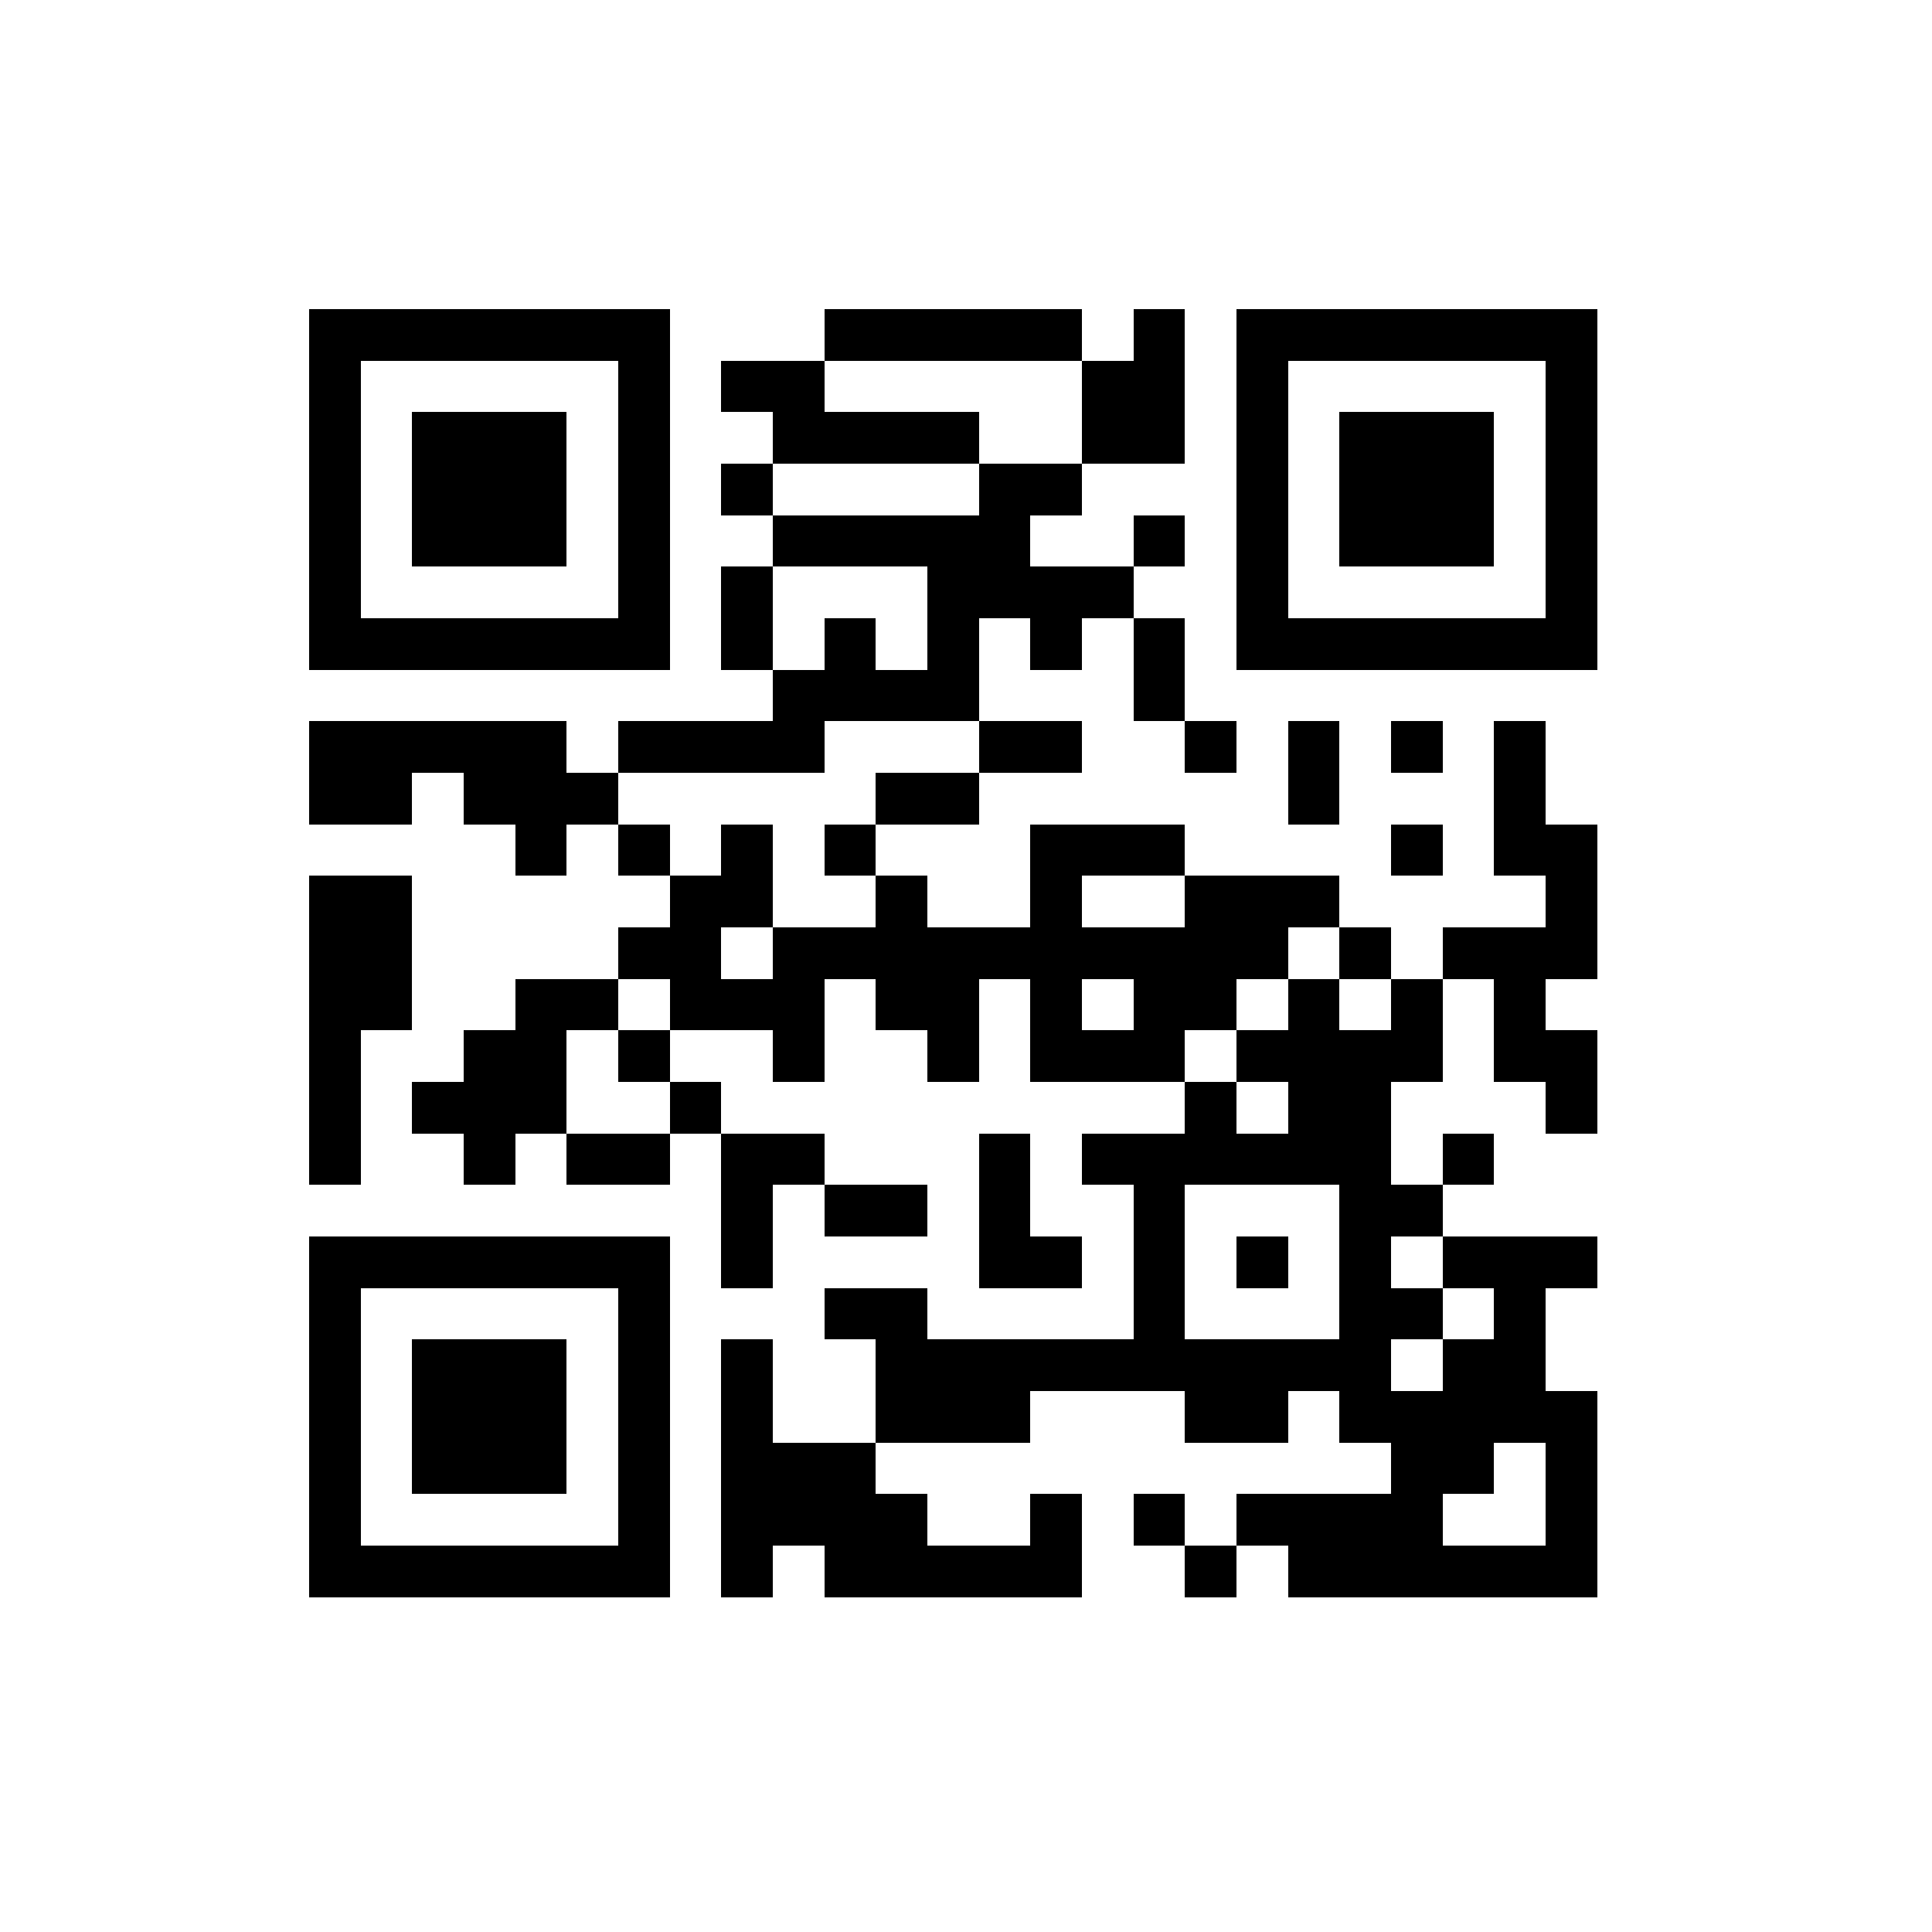
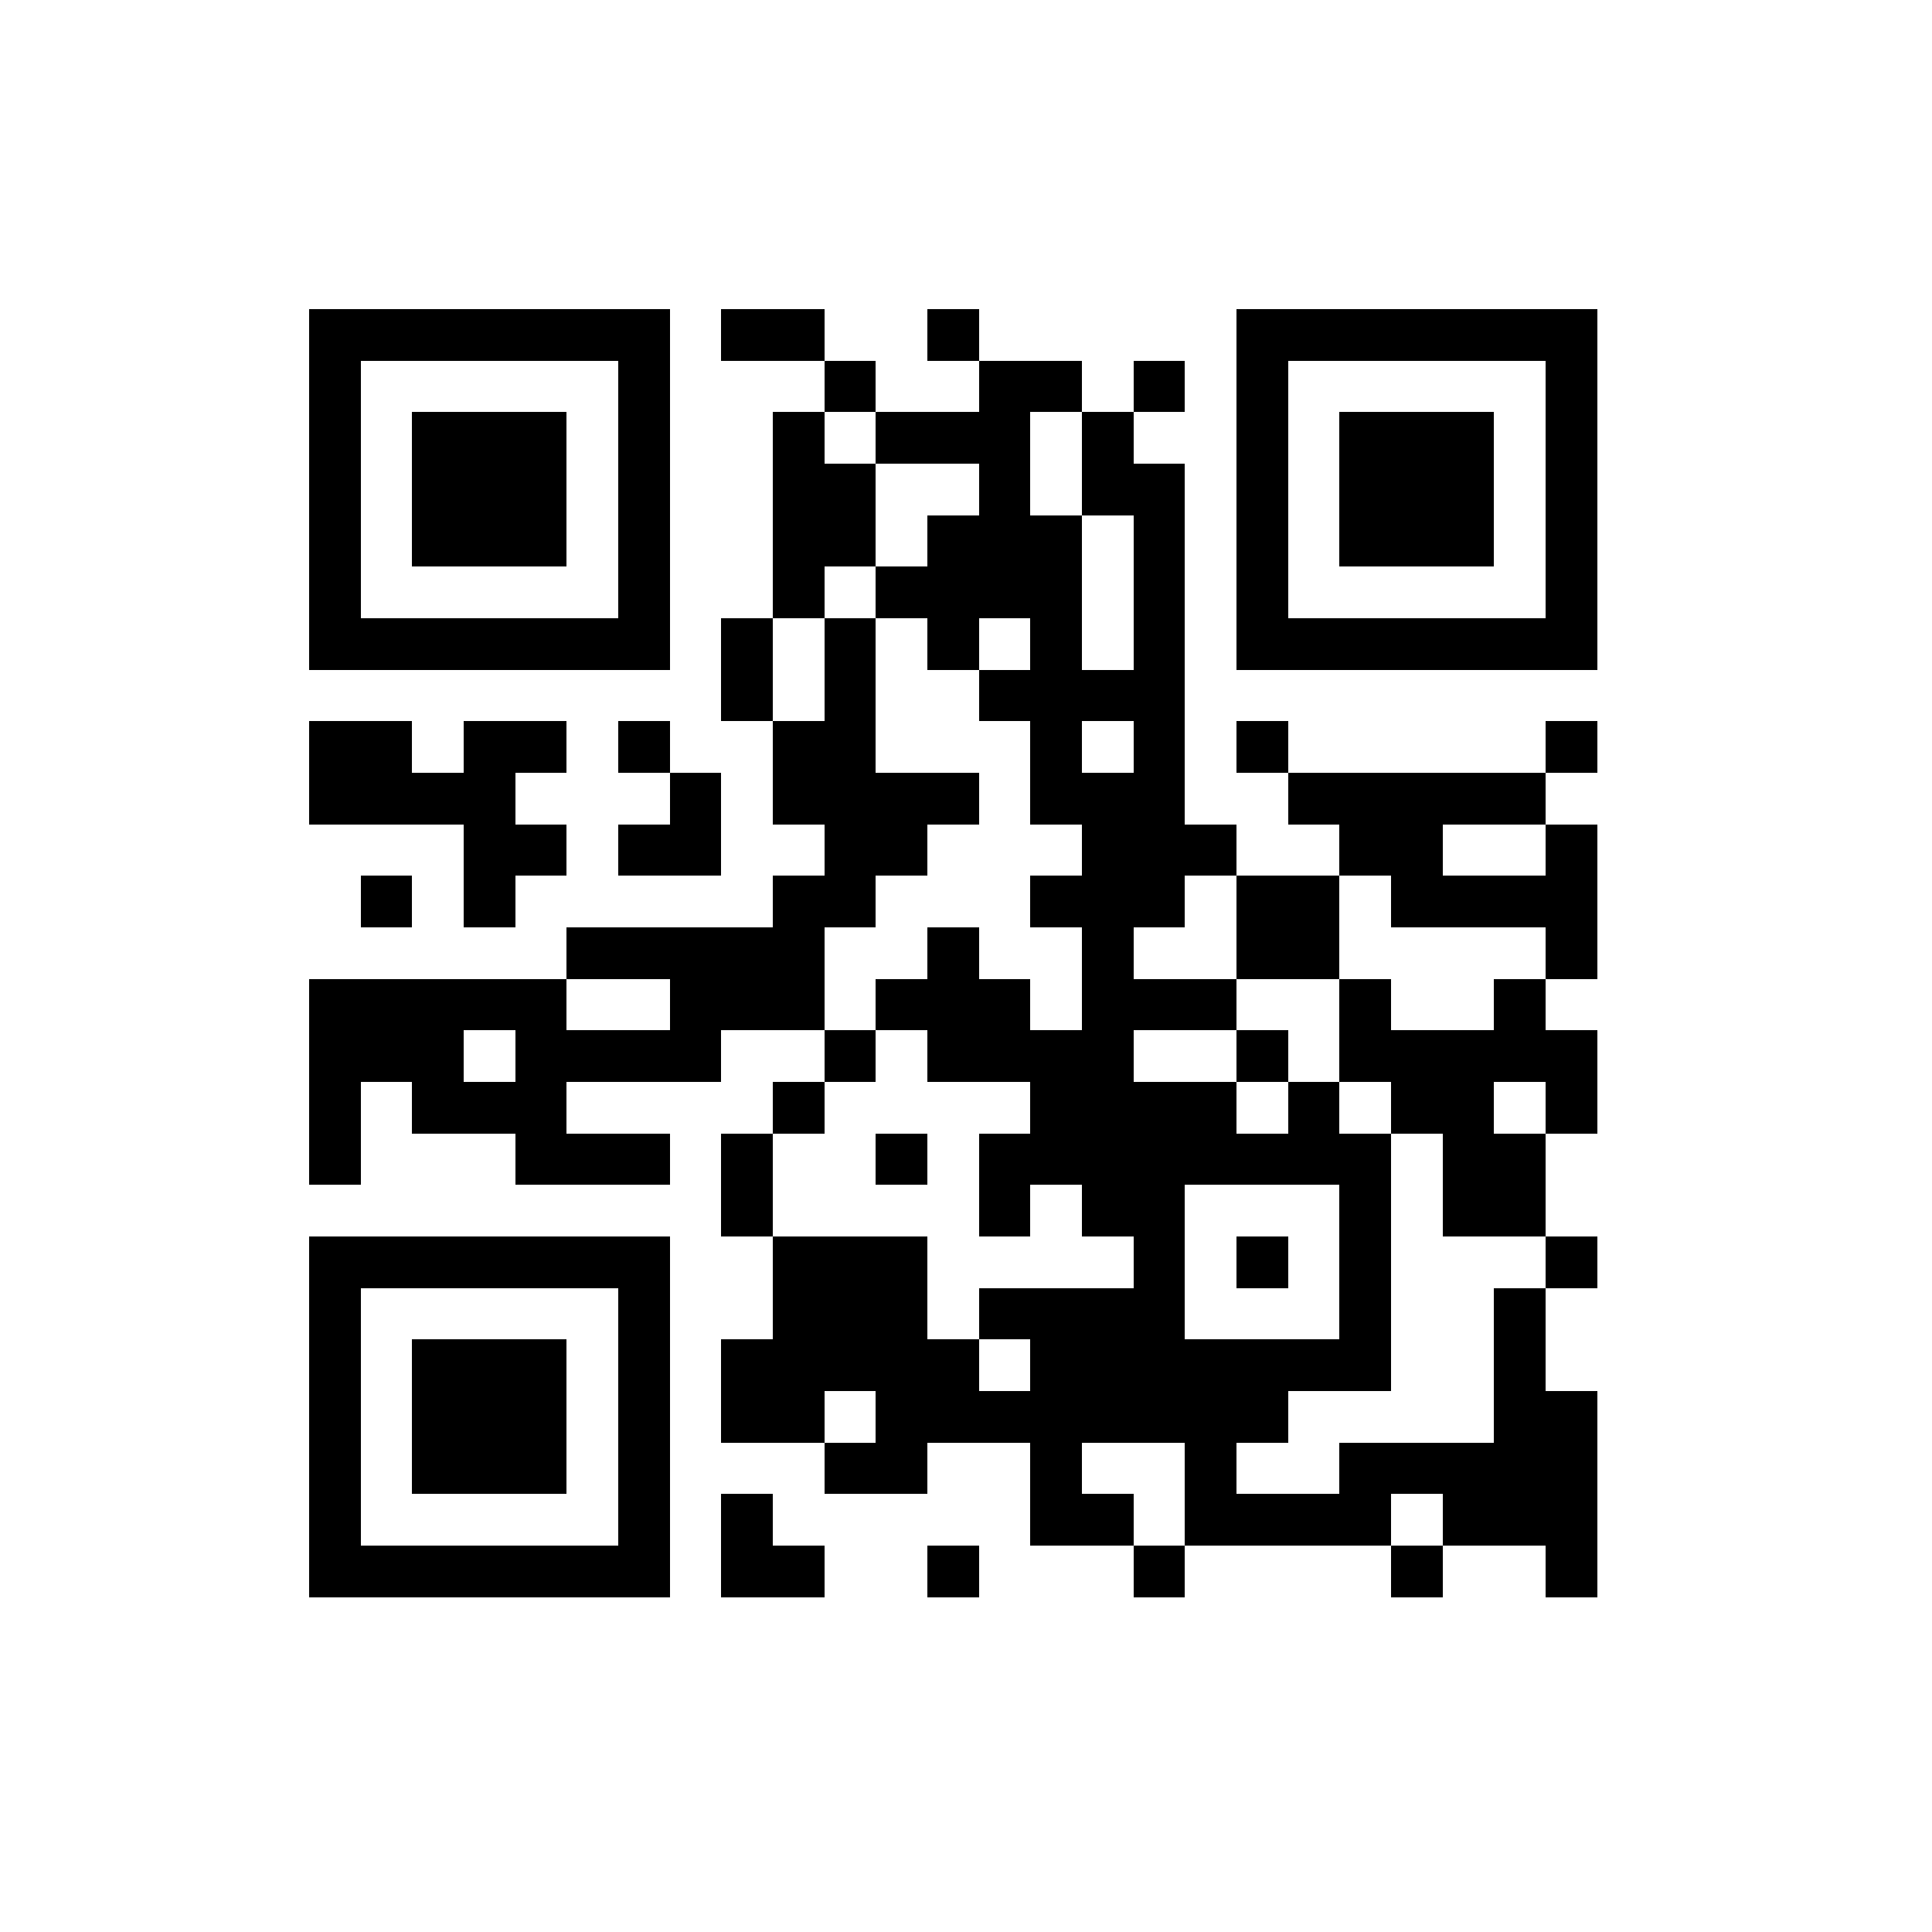
<svg xmlns="http://www.w3.org/2000/svg" version="1.1" baseProfile="tiny" width="75" height="75">
  <rect shape-rendering="optimizeSpeed" x="0" y="0" width="75" height="75" fill="white" />
  <rect shape-rendering="optimizeSpeed" x="12" y="12" width="2" height="2" fill="black" />
  <rect shape-rendering="optimizeSpeed" x="14" y="12" width="2" height="2" fill="black" />
  <rect shape-rendering="optimizeSpeed" x="16" y="12" width="2" height="2" fill="black" />
  <rect shape-rendering="optimizeSpeed" x="18" y="12" width="2" height="2" fill="black" />
  <rect shape-rendering="optimizeSpeed" x="20" y="12" width="2" height="2" fill="black" />
  <rect shape-rendering="optimizeSpeed" x="22" y="12" width="2" height="2" fill="black" />
  <rect shape-rendering="optimizeSpeed" x="24" y="12" width="2" height="2" fill="black" />
-   <rect shape-rendering="optimizeSpeed" x="32" y="12" width="2" height="2" fill="black" />
-   <rect shape-rendering="optimizeSpeed" x="34" y="12" width="2" height="2" fill="black" />
+   <rect shape-rendering="optimizeSpeed" x="28" y="12" width="2" height="2" fill="black" />
+   <rect shape-rendering="optimizeSpeed" x="30" y="12" width="2" height="2" fill="black" />
  <rect shape-rendering="optimizeSpeed" x="36" y="12" width="2" height="2" fill="black" />
-   <rect shape-rendering="optimizeSpeed" x="38" y="12" width="2" height="2" fill="black" />
-   <rect shape-rendering="optimizeSpeed" x="40" y="12" width="2" height="2" fill="black" />
-   <rect shape-rendering="optimizeSpeed" x="44" y="12" width="2" height="2" fill="black" />
  <rect shape-rendering="optimizeSpeed" x="48" y="12" width="2" height="2" fill="black" />
  <rect shape-rendering="optimizeSpeed" x="50" y="12" width="2" height="2" fill="black" />
  <rect shape-rendering="optimizeSpeed" x="52" y="12" width="2" height="2" fill="black" />
  <rect shape-rendering="optimizeSpeed" x="54" y="12" width="2" height="2" fill="black" />
  <rect shape-rendering="optimizeSpeed" x="56" y="12" width="2" height="2" fill="black" />
  <rect shape-rendering="optimizeSpeed" x="58" y="12" width="2" height="2" fill="black" />
  <rect shape-rendering="optimizeSpeed" x="60" y="12" width="2" height="2" fill="black" />
  <rect shape-rendering="optimizeSpeed" x="12" y="14" width="2" height="2" fill="black" />
  <rect shape-rendering="optimizeSpeed" x="24" y="14" width="2" height="2" fill="black" />
-   <rect shape-rendering="optimizeSpeed" x="28" y="14" width="2" height="2" fill="black" />
-   <rect shape-rendering="optimizeSpeed" x="30" y="14" width="2" height="2" fill="black" />
-   <rect shape-rendering="optimizeSpeed" x="42" y="14" width="2" height="2" fill="black" />
+   <rect shape-rendering="optimizeSpeed" x="32" y="14" width="2" height="2" fill="black" />
+   <rect shape-rendering="optimizeSpeed" x="38" y="14" width="2" height="2" fill="black" />
+   <rect shape-rendering="optimizeSpeed" x="40" y="14" width="2" height="2" fill="black" />
  <rect shape-rendering="optimizeSpeed" x="44" y="14" width="2" height="2" fill="black" />
  <rect shape-rendering="optimizeSpeed" x="48" y="14" width="2" height="2" fill="black" />
  <rect shape-rendering="optimizeSpeed" x="60" y="14" width="2" height="2" fill="black" />
  <rect shape-rendering="optimizeSpeed" x="12" y="16" width="2" height="2" fill="black" />
  <rect shape-rendering="optimizeSpeed" x="16" y="16" width="2" height="2" fill="black" />
  <rect shape-rendering="optimizeSpeed" x="18" y="16" width="2" height="2" fill="black" />
  <rect shape-rendering="optimizeSpeed" x="20" y="16" width="2" height="2" fill="black" />
  <rect shape-rendering="optimizeSpeed" x="24" y="16" width="2" height="2" fill="black" />
  <rect shape-rendering="optimizeSpeed" x="30" y="16" width="2" height="2" fill="black" />
-   <rect shape-rendering="optimizeSpeed" x="32" y="16" width="2" height="2" fill="black" />
  <rect shape-rendering="optimizeSpeed" x="34" y="16" width="2" height="2" fill="black" />
  <rect shape-rendering="optimizeSpeed" x="36" y="16" width="2" height="2" fill="black" />
+   <rect shape-rendering="optimizeSpeed" x="38" y="16" width="2" height="2" fill="black" />
  <rect shape-rendering="optimizeSpeed" x="42" y="16" width="2" height="2" fill="black" />
-   <rect shape-rendering="optimizeSpeed" x="44" y="16" width="2" height="2" fill="black" />
  <rect shape-rendering="optimizeSpeed" x="48" y="16" width="2" height="2" fill="black" />
  <rect shape-rendering="optimizeSpeed" x="52" y="16" width="2" height="2" fill="black" />
  <rect shape-rendering="optimizeSpeed" x="54" y="16" width="2" height="2" fill="black" />
  <rect shape-rendering="optimizeSpeed" x="56" y="16" width="2" height="2" fill="black" />
  <rect shape-rendering="optimizeSpeed" x="60" y="16" width="2" height="2" fill="black" />
  <rect shape-rendering="optimizeSpeed" x="12" y="18" width="2" height="2" fill="black" />
  <rect shape-rendering="optimizeSpeed" x="16" y="18" width="2" height="2" fill="black" />
  <rect shape-rendering="optimizeSpeed" x="18" y="18" width="2" height="2" fill="black" />
  <rect shape-rendering="optimizeSpeed" x="20" y="18" width="2" height="2" fill="black" />
  <rect shape-rendering="optimizeSpeed" x="24" y="18" width="2" height="2" fill="black" />
-   <rect shape-rendering="optimizeSpeed" x="28" y="18" width="2" height="2" fill="black" />
+   <rect shape-rendering="optimizeSpeed" x="30" y="18" width="2" height="2" fill="black" />
+   <rect shape-rendering="optimizeSpeed" x="32" y="18" width="2" height="2" fill="black" />
  <rect shape-rendering="optimizeSpeed" x="38" y="18" width="2" height="2" fill="black" />
-   <rect shape-rendering="optimizeSpeed" x="40" y="18" width="2" height="2" fill="black" />
+   <rect shape-rendering="optimizeSpeed" x="42" y="18" width="2" height="2" fill="black" />
+   <rect shape-rendering="optimizeSpeed" x="44" y="18" width="2" height="2" fill="black" />
  <rect shape-rendering="optimizeSpeed" x="48" y="18" width="2" height="2" fill="black" />
  <rect shape-rendering="optimizeSpeed" x="52" y="18" width="2" height="2" fill="black" />
  <rect shape-rendering="optimizeSpeed" x="54" y="18" width="2" height="2" fill="black" />
  <rect shape-rendering="optimizeSpeed" x="56" y="18" width="2" height="2" fill="black" />
  <rect shape-rendering="optimizeSpeed" x="60" y="18" width="2" height="2" fill="black" />
  <rect shape-rendering="optimizeSpeed" x="12" y="20" width="2" height="2" fill="black" />
  <rect shape-rendering="optimizeSpeed" x="16" y="20" width="2" height="2" fill="black" />
  <rect shape-rendering="optimizeSpeed" x="18" y="20" width="2" height="2" fill="black" />
  <rect shape-rendering="optimizeSpeed" x="20" y="20" width="2" height="2" fill="black" />
  <rect shape-rendering="optimizeSpeed" x="24" y="20" width="2" height="2" fill="black" />
  <rect shape-rendering="optimizeSpeed" x="30" y="20" width="2" height="2" fill="black" />
  <rect shape-rendering="optimizeSpeed" x="32" y="20" width="2" height="2" fill="black" />
-   <rect shape-rendering="optimizeSpeed" x="34" y="20" width="2" height="2" fill="black" />
  <rect shape-rendering="optimizeSpeed" x="36" y="20" width="2" height="2" fill="black" />
  <rect shape-rendering="optimizeSpeed" x="38" y="20" width="2" height="2" fill="black" />
+   <rect shape-rendering="optimizeSpeed" x="40" y="20" width="2" height="2" fill="black" />
  <rect shape-rendering="optimizeSpeed" x="44" y="20" width="2" height="2" fill="black" />
  <rect shape-rendering="optimizeSpeed" x="48" y="20" width="2" height="2" fill="black" />
  <rect shape-rendering="optimizeSpeed" x="52" y="20" width="2" height="2" fill="black" />
  <rect shape-rendering="optimizeSpeed" x="54" y="20" width="2" height="2" fill="black" />
  <rect shape-rendering="optimizeSpeed" x="56" y="20" width="2" height="2" fill="black" />
  <rect shape-rendering="optimizeSpeed" x="60" y="20" width="2" height="2" fill="black" />
  <rect shape-rendering="optimizeSpeed" x="12" y="22" width="2" height="2" fill="black" />
  <rect shape-rendering="optimizeSpeed" x="24" y="22" width="2" height="2" fill="black" />
-   <rect shape-rendering="optimizeSpeed" x="28" y="22" width="2" height="2" fill="black" />
+   <rect shape-rendering="optimizeSpeed" x="30" y="22" width="2" height="2" fill="black" />
+   <rect shape-rendering="optimizeSpeed" x="34" y="22" width="2" height="2" fill="black" />
  <rect shape-rendering="optimizeSpeed" x="36" y="22" width="2" height="2" fill="black" />
  <rect shape-rendering="optimizeSpeed" x="38" y="22" width="2" height="2" fill="black" />
  <rect shape-rendering="optimizeSpeed" x="40" y="22" width="2" height="2" fill="black" />
-   <rect shape-rendering="optimizeSpeed" x="42" y="22" width="2" height="2" fill="black" />
+   <rect shape-rendering="optimizeSpeed" x="44" y="22" width="2" height="2" fill="black" />
  <rect shape-rendering="optimizeSpeed" x="48" y="22" width="2" height="2" fill="black" />
  <rect shape-rendering="optimizeSpeed" x="60" y="22" width="2" height="2" fill="black" />
  <rect shape-rendering="optimizeSpeed" x="12" y="24" width="2" height="2" fill="black" />
  <rect shape-rendering="optimizeSpeed" x="14" y="24" width="2" height="2" fill="black" />
  <rect shape-rendering="optimizeSpeed" x="16" y="24" width="2" height="2" fill="black" />
  <rect shape-rendering="optimizeSpeed" x="18" y="24" width="2" height="2" fill="black" />
  <rect shape-rendering="optimizeSpeed" x="20" y="24" width="2" height="2" fill="black" />
  <rect shape-rendering="optimizeSpeed" x="22" y="24" width="2" height="2" fill="black" />
  <rect shape-rendering="optimizeSpeed" x="24" y="24" width="2" height="2" fill="black" />
  <rect shape-rendering="optimizeSpeed" x="28" y="24" width="2" height="2" fill="black" />
  <rect shape-rendering="optimizeSpeed" x="32" y="24" width="2" height="2" fill="black" />
  <rect shape-rendering="optimizeSpeed" x="36" y="24" width="2" height="2" fill="black" />
  <rect shape-rendering="optimizeSpeed" x="40" y="24" width="2" height="2" fill="black" />
  <rect shape-rendering="optimizeSpeed" x="44" y="24" width="2" height="2" fill="black" />
  <rect shape-rendering="optimizeSpeed" x="48" y="24" width="2" height="2" fill="black" />
  <rect shape-rendering="optimizeSpeed" x="50" y="24" width="2" height="2" fill="black" />
  <rect shape-rendering="optimizeSpeed" x="52" y="24" width="2" height="2" fill="black" />
  <rect shape-rendering="optimizeSpeed" x="54" y="24" width="2" height="2" fill="black" />
  <rect shape-rendering="optimizeSpeed" x="56" y="24" width="2" height="2" fill="black" />
  <rect shape-rendering="optimizeSpeed" x="58" y="24" width="2" height="2" fill="black" />
  <rect shape-rendering="optimizeSpeed" x="60" y="24" width="2" height="2" fill="black" />
-   <rect shape-rendering="optimizeSpeed" x="30" y="26" width="2" height="2" fill="black" />
+   <rect shape-rendering="optimizeSpeed" x="28" y="26" width="2" height="2" fill="black" />
  <rect shape-rendering="optimizeSpeed" x="32" y="26" width="2" height="2" fill="black" />
-   <rect shape-rendering="optimizeSpeed" x="34" y="26" width="2" height="2" fill="black" />
-   <rect shape-rendering="optimizeSpeed" x="36" y="26" width="2" height="2" fill="black" />
+   <rect shape-rendering="optimizeSpeed" x="38" y="26" width="2" height="2" fill="black" />
+   <rect shape-rendering="optimizeSpeed" x="40" y="26" width="2" height="2" fill="black" />
+   <rect shape-rendering="optimizeSpeed" x="42" y="26" width="2" height="2" fill="black" />
  <rect shape-rendering="optimizeSpeed" x="44" y="26" width="2" height="2" fill="black" />
  <rect shape-rendering="optimizeSpeed" x="12" y="28" width="2" height="2" fill="black" />
  <rect shape-rendering="optimizeSpeed" x="14" y="28" width="2" height="2" fill="black" />
-   <rect shape-rendering="optimizeSpeed" x="16" y="28" width="2" height="2" fill="black" />
  <rect shape-rendering="optimizeSpeed" x="18" y="28" width="2" height="2" fill="black" />
  <rect shape-rendering="optimizeSpeed" x="20" y="28" width="2" height="2" fill="black" />
  <rect shape-rendering="optimizeSpeed" x="24" y="28" width="2" height="2" fill="black" />
-   <rect shape-rendering="optimizeSpeed" x="26" y="28" width="2" height="2" fill="black" />
-   <rect shape-rendering="optimizeSpeed" x="28" y="28" width="2" height="2" fill="black" />
  <rect shape-rendering="optimizeSpeed" x="30" y="28" width="2" height="2" fill="black" />
-   <rect shape-rendering="optimizeSpeed" x="38" y="28" width="2" height="2" fill="black" />
+   <rect shape-rendering="optimizeSpeed" x="32" y="28" width="2" height="2" fill="black" />
  <rect shape-rendering="optimizeSpeed" x="40" y="28" width="2" height="2" fill="black" />
-   <rect shape-rendering="optimizeSpeed" x="46" y="28" width="2" height="2" fill="black" />
-   <rect shape-rendering="optimizeSpeed" x="50" y="28" width="2" height="2" fill="black" />
-   <rect shape-rendering="optimizeSpeed" x="54" y="28" width="2" height="2" fill="black" />
-   <rect shape-rendering="optimizeSpeed" x="58" y="28" width="2" height="2" fill="black" />
+   <rect shape-rendering="optimizeSpeed" x="44" y="28" width="2" height="2" fill="black" />
+   <rect shape-rendering="optimizeSpeed" x="48" y="28" width="2" height="2" fill="black" />
+   <rect shape-rendering="optimizeSpeed" x="60" y="28" width="2" height="2" fill="black" />
  <rect shape-rendering="optimizeSpeed" x="12" y="30" width="2" height="2" fill="black" />
  <rect shape-rendering="optimizeSpeed" x="14" y="30" width="2" height="2" fill="black" />
+   <rect shape-rendering="optimizeSpeed" x="16" y="30" width="2" height="2" fill="black" />
  <rect shape-rendering="optimizeSpeed" x="18" y="30" width="2" height="2" fill="black" />
-   <rect shape-rendering="optimizeSpeed" x="20" y="30" width="2" height="2" fill="black" />
-   <rect shape-rendering="optimizeSpeed" x="22" y="30" width="2" height="2" fill="black" />
+   <rect shape-rendering="optimizeSpeed" x="26" y="30" width="2" height="2" fill="black" />
+   <rect shape-rendering="optimizeSpeed" x="30" y="30" width="2" height="2" fill="black" />
+   <rect shape-rendering="optimizeSpeed" x="32" y="30" width="2" height="2" fill="black" />
  <rect shape-rendering="optimizeSpeed" x="34" y="30" width="2" height="2" fill="black" />
  <rect shape-rendering="optimizeSpeed" x="36" y="30" width="2" height="2" fill="black" />
+   <rect shape-rendering="optimizeSpeed" x="40" y="30" width="2" height="2" fill="black" />
+   <rect shape-rendering="optimizeSpeed" x="42" y="30" width="2" height="2" fill="black" />
+   <rect shape-rendering="optimizeSpeed" x="44" y="30" width="2" height="2" fill="black" />
  <rect shape-rendering="optimizeSpeed" x="50" y="30" width="2" height="2" fill="black" />
+   <rect shape-rendering="optimizeSpeed" x="52" y="30" width="2" height="2" fill="black" />
+   <rect shape-rendering="optimizeSpeed" x="54" y="30" width="2" height="2" fill="black" />
+   <rect shape-rendering="optimizeSpeed" x="56" y="30" width="2" height="2" fill="black" />
  <rect shape-rendering="optimizeSpeed" x="58" y="30" width="2" height="2" fill="black" />
+   <rect shape-rendering="optimizeSpeed" x="18" y="32" width="2" height="2" fill="black" />
  <rect shape-rendering="optimizeSpeed" x="20" y="32" width="2" height="2" fill="black" />
  <rect shape-rendering="optimizeSpeed" x="24" y="32" width="2" height="2" fill="black" />
-   <rect shape-rendering="optimizeSpeed" x="28" y="32" width="2" height="2" fill="black" />
+   <rect shape-rendering="optimizeSpeed" x="26" y="32" width="2" height="2" fill="black" />
  <rect shape-rendering="optimizeSpeed" x="32" y="32" width="2" height="2" fill="black" />
-   <rect shape-rendering="optimizeSpeed" x="40" y="32" width="2" height="2" fill="black" />
+   <rect shape-rendering="optimizeSpeed" x="34" y="32" width="2" height="2" fill="black" />
  <rect shape-rendering="optimizeSpeed" x="42" y="32" width="2" height="2" fill="black" />
  <rect shape-rendering="optimizeSpeed" x="44" y="32" width="2" height="2" fill="black" />
+   <rect shape-rendering="optimizeSpeed" x="46" y="32" width="2" height="2" fill="black" />
+   <rect shape-rendering="optimizeSpeed" x="52" y="32" width="2" height="2" fill="black" />
  <rect shape-rendering="optimizeSpeed" x="54" y="32" width="2" height="2" fill="black" />
-   <rect shape-rendering="optimizeSpeed" x="58" y="32" width="2" height="2" fill="black" />
  <rect shape-rendering="optimizeSpeed" x="60" y="32" width="2" height="2" fill="black" />
-   <rect shape-rendering="optimizeSpeed" x="12" y="34" width="2" height="2" fill="black" />
  <rect shape-rendering="optimizeSpeed" x="14" y="34" width="2" height="2" fill="black" />
-   <rect shape-rendering="optimizeSpeed" x="26" y="34" width="2" height="2" fill="black" />
-   <rect shape-rendering="optimizeSpeed" x="28" y="34" width="2" height="2" fill="black" />
-   <rect shape-rendering="optimizeSpeed" x="34" y="34" width="2" height="2" fill="black" />
+   <rect shape-rendering="optimizeSpeed" x="18" y="34" width="2" height="2" fill="black" />
+   <rect shape-rendering="optimizeSpeed" x="30" y="34" width="2" height="2" fill="black" />
+   <rect shape-rendering="optimizeSpeed" x="32" y="34" width="2" height="2" fill="black" />
  <rect shape-rendering="optimizeSpeed" x="40" y="34" width="2" height="2" fill="black" />
-   <rect shape-rendering="optimizeSpeed" x="46" y="34" width="2" height="2" fill="black" />
+   <rect shape-rendering="optimizeSpeed" x="42" y="34" width="2" height="2" fill="black" />
+   <rect shape-rendering="optimizeSpeed" x="44" y="34" width="2" height="2" fill="black" />
  <rect shape-rendering="optimizeSpeed" x="48" y="34" width="2" height="2" fill="black" />
  <rect shape-rendering="optimizeSpeed" x="50" y="34" width="2" height="2" fill="black" />
+   <rect shape-rendering="optimizeSpeed" x="54" y="34" width="2" height="2" fill="black" />
+   <rect shape-rendering="optimizeSpeed" x="56" y="34" width="2" height="2" fill="black" />
+   <rect shape-rendering="optimizeSpeed" x="58" y="34" width="2" height="2" fill="black" />
  <rect shape-rendering="optimizeSpeed" x="60" y="34" width="2" height="2" fill="black" />
-   <rect shape-rendering="optimizeSpeed" x="12" y="36" width="2" height="2" fill="black" />
-   <rect shape-rendering="optimizeSpeed" x="14" y="36" width="2" height="2" fill="black" />
+   <rect shape-rendering="optimizeSpeed" x="22" y="36" width="2" height="2" fill="black" />
  <rect shape-rendering="optimizeSpeed" x="24" y="36" width="2" height="2" fill="black" />
  <rect shape-rendering="optimizeSpeed" x="26" y="36" width="2" height="2" fill="black" />
+   <rect shape-rendering="optimizeSpeed" x="28" y="36" width="2" height="2" fill="black" />
  <rect shape-rendering="optimizeSpeed" x="30" y="36" width="2" height="2" fill="black" />
-   <rect shape-rendering="optimizeSpeed" x="32" y="36" width="2" height="2" fill="black" />
-   <rect shape-rendering="optimizeSpeed" x="34" y="36" width="2" height="2" fill="black" />
  <rect shape-rendering="optimizeSpeed" x="36" y="36" width="2" height="2" fill="black" />
-   <rect shape-rendering="optimizeSpeed" x="38" y="36" width="2" height="2" fill="black" />
-   <rect shape-rendering="optimizeSpeed" x="40" y="36" width="2" height="2" fill="black" />
  <rect shape-rendering="optimizeSpeed" x="42" y="36" width="2" height="2" fill="black" />
-   <rect shape-rendering="optimizeSpeed" x="44" y="36" width="2" height="2" fill="black" />
-   <rect shape-rendering="optimizeSpeed" x="46" y="36" width="2" height="2" fill="black" />
  <rect shape-rendering="optimizeSpeed" x="48" y="36" width="2" height="2" fill="black" />
-   <rect shape-rendering="optimizeSpeed" x="52" y="36" width="2" height="2" fill="black" />
-   <rect shape-rendering="optimizeSpeed" x="56" y="36" width="2" height="2" fill="black" />
-   <rect shape-rendering="optimizeSpeed" x="58" y="36" width="2" height="2" fill="black" />
+   <rect shape-rendering="optimizeSpeed" x="50" y="36" width="2" height="2" fill="black" />
  <rect shape-rendering="optimizeSpeed" x="60" y="36" width="2" height="2" fill="black" />
  <rect shape-rendering="optimizeSpeed" x="12" y="38" width="2" height="2" fill="black" />
  <rect shape-rendering="optimizeSpeed" x="14" y="38" width="2" height="2" fill="black" />
+   <rect shape-rendering="optimizeSpeed" x="16" y="38" width="2" height="2" fill="black" />
+   <rect shape-rendering="optimizeSpeed" x="18" y="38" width="2" height="2" fill="black" />
  <rect shape-rendering="optimizeSpeed" x="20" y="38" width="2" height="2" fill="black" />
-   <rect shape-rendering="optimizeSpeed" x="22" y="38" width="2" height="2" fill="black" />
  <rect shape-rendering="optimizeSpeed" x="26" y="38" width="2" height="2" fill="black" />
  <rect shape-rendering="optimizeSpeed" x="28" y="38" width="2" height="2" fill="black" />
  <rect shape-rendering="optimizeSpeed" x="30" y="38" width="2" height="2" fill="black" />
  <rect shape-rendering="optimizeSpeed" x="34" y="38" width="2" height="2" fill="black" />
  <rect shape-rendering="optimizeSpeed" x="36" y="38" width="2" height="2" fill="black" />
-   <rect shape-rendering="optimizeSpeed" x="40" y="38" width="2" height="2" fill="black" />
+   <rect shape-rendering="optimizeSpeed" x="38" y="38" width="2" height="2" fill="black" />
+   <rect shape-rendering="optimizeSpeed" x="42" y="38" width="2" height="2" fill="black" />
  <rect shape-rendering="optimizeSpeed" x="44" y="38" width="2" height="2" fill="black" />
  <rect shape-rendering="optimizeSpeed" x="46" y="38" width="2" height="2" fill="black" />
-   <rect shape-rendering="optimizeSpeed" x="50" y="38" width="2" height="2" fill="black" />
-   <rect shape-rendering="optimizeSpeed" x="54" y="38" width="2" height="2" fill="black" />
+   <rect shape-rendering="optimizeSpeed" x="52" y="38" width="2" height="2" fill="black" />
  <rect shape-rendering="optimizeSpeed" x="58" y="38" width="2" height="2" fill="black" />
  <rect shape-rendering="optimizeSpeed" x="12" y="40" width="2" height="2" fill="black" />
-   <rect shape-rendering="optimizeSpeed" x="18" y="40" width="2" height="2" fill="black" />
+   <rect shape-rendering="optimizeSpeed" x="14" y="40" width="2" height="2" fill="black" />
+   <rect shape-rendering="optimizeSpeed" x="16" y="40" width="2" height="2" fill="black" />
  <rect shape-rendering="optimizeSpeed" x="20" y="40" width="2" height="2" fill="black" />
+   <rect shape-rendering="optimizeSpeed" x="22" y="40" width="2" height="2" fill="black" />
  <rect shape-rendering="optimizeSpeed" x="24" y="40" width="2" height="2" fill="black" />
-   <rect shape-rendering="optimizeSpeed" x="30" y="40" width="2" height="2" fill="black" />
+   <rect shape-rendering="optimizeSpeed" x="26" y="40" width="2" height="2" fill="black" />
+   <rect shape-rendering="optimizeSpeed" x="32" y="40" width="2" height="2" fill="black" />
  <rect shape-rendering="optimizeSpeed" x="36" y="40" width="2" height="2" fill="black" />
+   <rect shape-rendering="optimizeSpeed" x="38" y="40" width="2" height="2" fill="black" />
  <rect shape-rendering="optimizeSpeed" x="40" y="40" width="2" height="2" fill="black" />
  <rect shape-rendering="optimizeSpeed" x="42" y="40" width="2" height="2" fill="black" />
-   <rect shape-rendering="optimizeSpeed" x="44" y="40" width="2" height="2" fill="black" />
  <rect shape-rendering="optimizeSpeed" x="48" y="40" width="2" height="2" fill="black" />
-   <rect shape-rendering="optimizeSpeed" x="50" y="40" width="2" height="2" fill="black" />
  <rect shape-rendering="optimizeSpeed" x="52" y="40" width="2" height="2" fill="black" />
  <rect shape-rendering="optimizeSpeed" x="54" y="40" width="2" height="2" fill="black" />
+   <rect shape-rendering="optimizeSpeed" x="56" y="40" width="2" height="2" fill="black" />
  <rect shape-rendering="optimizeSpeed" x="58" y="40" width="2" height="2" fill="black" />
  <rect shape-rendering="optimizeSpeed" x="60" y="40" width="2" height="2" fill="black" />
  <rect shape-rendering="optimizeSpeed" x="12" y="42" width="2" height="2" fill="black" />
  <rect shape-rendering="optimizeSpeed" x="16" y="42" width="2" height="2" fill="black" />
  <rect shape-rendering="optimizeSpeed" x="18" y="42" width="2" height="2" fill="black" />
  <rect shape-rendering="optimizeSpeed" x="20" y="42" width="2" height="2" fill="black" />
-   <rect shape-rendering="optimizeSpeed" x="26" y="42" width="2" height="2" fill="black" />
+   <rect shape-rendering="optimizeSpeed" x="30" y="42" width="2" height="2" fill="black" />
+   <rect shape-rendering="optimizeSpeed" x="40" y="42" width="2" height="2" fill="black" />
+   <rect shape-rendering="optimizeSpeed" x="42" y="42" width="2" height="2" fill="black" />
+   <rect shape-rendering="optimizeSpeed" x="44" y="42" width="2" height="2" fill="black" />
  <rect shape-rendering="optimizeSpeed" x="46" y="42" width="2" height="2" fill="black" />
  <rect shape-rendering="optimizeSpeed" x="50" y="42" width="2" height="2" fill="black" />
-   <rect shape-rendering="optimizeSpeed" x="52" y="42" width="2" height="2" fill="black" />
+   <rect shape-rendering="optimizeSpeed" x="54" y="42" width="2" height="2" fill="black" />
+   <rect shape-rendering="optimizeSpeed" x="56" y="42" width="2" height="2" fill="black" />
  <rect shape-rendering="optimizeSpeed" x="60" y="42" width="2" height="2" fill="black" />
  <rect shape-rendering="optimizeSpeed" x="12" y="44" width="2" height="2" fill="black" />
-   <rect shape-rendering="optimizeSpeed" x="18" y="44" width="2" height="2" fill="black" />
+   <rect shape-rendering="optimizeSpeed" x="20" y="44" width="2" height="2" fill="black" />
  <rect shape-rendering="optimizeSpeed" x="22" y="44" width="2" height="2" fill="black" />
  <rect shape-rendering="optimizeSpeed" x="24" y="44" width="2" height="2" fill="black" />
  <rect shape-rendering="optimizeSpeed" x="28" y="44" width="2" height="2" fill="black" />
-   <rect shape-rendering="optimizeSpeed" x="30" y="44" width="2" height="2" fill="black" />
+   <rect shape-rendering="optimizeSpeed" x="34" y="44" width="2" height="2" fill="black" />
  <rect shape-rendering="optimizeSpeed" x="38" y="44" width="2" height="2" fill="black" />
+   <rect shape-rendering="optimizeSpeed" x="40" y="44" width="2" height="2" fill="black" />
  <rect shape-rendering="optimizeSpeed" x="42" y="44" width="2" height="2" fill="black" />
  <rect shape-rendering="optimizeSpeed" x="44" y="44" width="2" height="2" fill="black" />
  <rect shape-rendering="optimizeSpeed" x="46" y="44" width="2" height="2" fill="black" />
  <rect shape-rendering="optimizeSpeed" x="48" y="44" width="2" height="2" fill="black" />
  <rect shape-rendering="optimizeSpeed" x="50" y="44" width="2" height="2" fill="black" />
  <rect shape-rendering="optimizeSpeed" x="52" y="44" width="2" height="2" fill="black" />
  <rect shape-rendering="optimizeSpeed" x="56" y="44" width="2" height="2" fill="black" />
+   <rect shape-rendering="optimizeSpeed" x="58" y="44" width="2" height="2" fill="black" />
  <rect shape-rendering="optimizeSpeed" x="28" y="46" width="2" height="2" fill="black" />
-   <rect shape-rendering="optimizeSpeed" x="32" y="46" width="2" height="2" fill="black" />
-   <rect shape-rendering="optimizeSpeed" x="34" y="46" width="2" height="2" fill="black" />
  <rect shape-rendering="optimizeSpeed" x="38" y="46" width="2" height="2" fill="black" />
+   <rect shape-rendering="optimizeSpeed" x="42" y="46" width="2" height="2" fill="black" />
  <rect shape-rendering="optimizeSpeed" x="44" y="46" width="2" height="2" fill="black" />
  <rect shape-rendering="optimizeSpeed" x="52" y="46" width="2" height="2" fill="black" />
-   <rect shape-rendering="optimizeSpeed" x="54" y="46" width="2" height="2" fill="black" />
+   <rect shape-rendering="optimizeSpeed" x="56" y="46" width="2" height="2" fill="black" />
+   <rect shape-rendering="optimizeSpeed" x="58" y="46" width="2" height="2" fill="black" />
  <rect shape-rendering="optimizeSpeed" x="12" y="48" width="2" height="2" fill="black" />
  <rect shape-rendering="optimizeSpeed" x="14" y="48" width="2" height="2" fill="black" />
  <rect shape-rendering="optimizeSpeed" x="16" y="48" width="2" height="2" fill="black" />
  <rect shape-rendering="optimizeSpeed" x="18" y="48" width="2" height="2" fill="black" />
  <rect shape-rendering="optimizeSpeed" x="20" y="48" width="2" height="2" fill="black" />
  <rect shape-rendering="optimizeSpeed" x="22" y="48" width="2" height="2" fill="black" />
  <rect shape-rendering="optimizeSpeed" x="24" y="48" width="2" height="2" fill="black" />
-   <rect shape-rendering="optimizeSpeed" x="28" y="48" width="2" height="2" fill="black" />
-   <rect shape-rendering="optimizeSpeed" x="38" y="48" width="2" height="2" fill="black" />
-   <rect shape-rendering="optimizeSpeed" x="40" y="48" width="2" height="2" fill="black" />
+   <rect shape-rendering="optimizeSpeed" x="30" y="48" width="2" height="2" fill="black" />
+   <rect shape-rendering="optimizeSpeed" x="32" y="48" width="2" height="2" fill="black" />
+   <rect shape-rendering="optimizeSpeed" x="34" y="48" width="2" height="2" fill="black" />
  <rect shape-rendering="optimizeSpeed" x="44" y="48" width="2" height="2" fill="black" />
  <rect shape-rendering="optimizeSpeed" x="48" y="48" width="2" height="2" fill="black" />
  <rect shape-rendering="optimizeSpeed" x="52" y="48" width="2" height="2" fill="black" />
-   <rect shape-rendering="optimizeSpeed" x="56" y="48" width="2" height="2" fill="black" />
-   <rect shape-rendering="optimizeSpeed" x="58" y="48" width="2" height="2" fill="black" />
  <rect shape-rendering="optimizeSpeed" x="60" y="48" width="2" height="2" fill="black" />
  <rect shape-rendering="optimizeSpeed" x="12" y="50" width="2" height="2" fill="black" />
  <rect shape-rendering="optimizeSpeed" x="24" y="50" width="2" height="2" fill="black" />
+   <rect shape-rendering="optimizeSpeed" x="30" y="50" width="2" height="2" fill="black" />
  <rect shape-rendering="optimizeSpeed" x="32" y="50" width="2" height="2" fill="black" />
  <rect shape-rendering="optimizeSpeed" x="34" y="50" width="2" height="2" fill="black" />
+   <rect shape-rendering="optimizeSpeed" x="38" y="50" width="2" height="2" fill="black" />
+   <rect shape-rendering="optimizeSpeed" x="40" y="50" width="2" height="2" fill="black" />
+   <rect shape-rendering="optimizeSpeed" x="42" y="50" width="2" height="2" fill="black" />
  <rect shape-rendering="optimizeSpeed" x="44" y="50" width="2" height="2" fill="black" />
  <rect shape-rendering="optimizeSpeed" x="52" y="50" width="2" height="2" fill="black" />
-   <rect shape-rendering="optimizeSpeed" x="54" y="50" width="2" height="2" fill="black" />
  <rect shape-rendering="optimizeSpeed" x="58" y="50" width="2" height="2" fill="black" />
  <rect shape-rendering="optimizeSpeed" x="12" y="52" width="2" height="2" fill="black" />
  <rect shape-rendering="optimizeSpeed" x="16" y="52" width="2" height="2" fill="black" />
  <rect shape-rendering="optimizeSpeed" x="18" y="52" width="2" height="2" fill="black" />
  <rect shape-rendering="optimizeSpeed" x="20" y="52" width="2" height="2" fill="black" />
  <rect shape-rendering="optimizeSpeed" x="24" y="52" width="2" height="2" fill="black" />
  <rect shape-rendering="optimizeSpeed" x="28" y="52" width="2" height="2" fill="black" />
+   <rect shape-rendering="optimizeSpeed" x="30" y="52" width="2" height="2" fill="black" />
+   <rect shape-rendering="optimizeSpeed" x="32" y="52" width="2" height="2" fill="black" />
  <rect shape-rendering="optimizeSpeed" x="34" y="52" width="2" height="2" fill="black" />
  <rect shape-rendering="optimizeSpeed" x="36" y="52" width="2" height="2" fill="black" />
-   <rect shape-rendering="optimizeSpeed" x="38" y="52" width="2" height="2" fill="black" />
  <rect shape-rendering="optimizeSpeed" x="40" y="52" width="2" height="2" fill="black" />
  <rect shape-rendering="optimizeSpeed" x="42" y="52" width="2" height="2" fill="black" />
  <rect shape-rendering="optimizeSpeed" x="44" y="52" width="2" height="2" fill="black" />
  <rect shape-rendering="optimizeSpeed" x="46" y="52" width="2" height="2" fill="black" />
  <rect shape-rendering="optimizeSpeed" x="48" y="52" width="2" height="2" fill="black" />
  <rect shape-rendering="optimizeSpeed" x="50" y="52" width="2" height="2" fill="black" />
  <rect shape-rendering="optimizeSpeed" x="52" y="52" width="2" height="2" fill="black" />
-   <rect shape-rendering="optimizeSpeed" x="56" y="52" width="2" height="2" fill="black" />
  <rect shape-rendering="optimizeSpeed" x="58" y="52" width="2" height="2" fill="black" />
  <rect shape-rendering="optimizeSpeed" x="12" y="54" width="2" height="2" fill="black" />
  <rect shape-rendering="optimizeSpeed" x="16" y="54" width="2" height="2" fill="black" />
  <rect shape-rendering="optimizeSpeed" x="18" y="54" width="2" height="2" fill="black" />
  <rect shape-rendering="optimizeSpeed" x="20" y="54" width="2" height="2" fill="black" />
  <rect shape-rendering="optimizeSpeed" x="24" y="54" width="2" height="2" fill="black" />
  <rect shape-rendering="optimizeSpeed" x="28" y="54" width="2" height="2" fill="black" />
+   <rect shape-rendering="optimizeSpeed" x="30" y="54" width="2" height="2" fill="black" />
  <rect shape-rendering="optimizeSpeed" x="34" y="54" width="2" height="2" fill="black" />
  <rect shape-rendering="optimizeSpeed" x="36" y="54" width="2" height="2" fill="black" />
  <rect shape-rendering="optimizeSpeed" x="38" y="54" width="2" height="2" fill="black" />
+   <rect shape-rendering="optimizeSpeed" x="40" y="54" width="2" height="2" fill="black" />
+   <rect shape-rendering="optimizeSpeed" x="42" y="54" width="2" height="2" fill="black" />
+   <rect shape-rendering="optimizeSpeed" x="44" y="54" width="2" height="2" fill="black" />
  <rect shape-rendering="optimizeSpeed" x="46" y="54" width="2" height="2" fill="black" />
  <rect shape-rendering="optimizeSpeed" x="48" y="54" width="2" height="2" fill="black" />
-   <rect shape-rendering="optimizeSpeed" x="52" y="54" width="2" height="2" fill="black" />
-   <rect shape-rendering="optimizeSpeed" x="54" y="54" width="2" height="2" fill="black" />
-   <rect shape-rendering="optimizeSpeed" x="56" y="54" width="2" height="2" fill="black" />
  <rect shape-rendering="optimizeSpeed" x="58" y="54" width="2" height="2" fill="black" />
  <rect shape-rendering="optimizeSpeed" x="60" y="54" width="2" height="2" fill="black" />
  <rect shape-rendering="optimizeSpeed" x="12" y="56" width="2" height="2" fill="black" />
  <rect shape-rendering="optimizeSpeed" x="16" y="56" width="2" height="2" fill="black" />
  <rect shape-rendering="optimizeSpeed" x="18" y="56" width="2" height="2" fill="black" />
  <rect shape-rendering="optimizeSpeed" x="20" y="56" width="2" height="2" fill="black" />
  <rect shape-rendering="optimizeSpeed" x="24" y="56" width="2" height="2" fill="black" />
-   <rect shape-rendering="optimizeSpeed" x="28" y="56" width="2" height="2" fill="black" />
-   <rect shape-rendering="optimizeSpeed" x="30" y="56" width="2" height="2" fill="black" />
  <rect shape-rendering="optimizeSpeed" x="32" y="56" width="2" height="2" fill="black" />
+   <rect shape-rendering="optimizeSpeed" x="34" y="56" width="2" height="2" fill="black" />
+   <rect shape-rendering="optimizeSpeed" x="40" y="56" width="2" height="2" fill="black" />
+   <rect shape-rendering="optimizeSpeed" x="46" y="56" width="2" height="2" fill="black" />
+   <rect shape-rendering="optimizeSpeed" x="52" y="56" width="2" height="2" fill="black" />
  <rect shape-rendering="optimizeSpeed" x="54" y="56" width="2" height="2" fill="black" />
  <rect shape-rendering="optimizeSpeed" x="56" y="56" width="2" height="2" fill="black" />
+   <rect shape-rendering="optimizeSpeed" x="58" y="56" width="2" height="2" fill="black" />
  <rect shape-rendering="optimizeSpeed" x="60" y="56" width="2" height="2" fill="black" />
  <rect shape-rendering="optimizeSpeed" x="12" y="58" width="2" height="2" fill="black" />
  <rect shape-rendering="optimizeSpeed" x="24" y="58" width="2" height="2" fill="black" />
  <rect shape-rendering="optimizeSpeed" x="28" y="58" width="2" height="2" fill="black" />
-   <rect shape-rendering="optimizeSpeed" x="30" y="58" width="2" height="2" fill="black" />
-   <rect shape-rendering="optimizeSpeed" x="32" y="58" width="2" height="2" fill="black" />
-   <rect shape-rendering="optimizeSpeed" x="34" y="58" width="2" height="2" fill="black" />
  <rect shape-rendering="optimizeSpeed" x="40" y="58" width="2" height="2" fill="black" />
-   <rect shape-rendering="optimizeSpeed" x="44" y="58" width="2" height="2" fill="black" />
+   <rect shape-rendering="optimizeSpeed" x="42" y="58" width="2" height="2" fill="black" />
+   <rect shape-rendering="optimizeSpeed" x="46" y="58" width="2" height="2" fill="black" />
  <rect shape-rendering="optimizeSpeed" x="48" y="58" width="2" height="2" fill="black" />
  <rect shape-rendering="optimizeSpeed" x="50" y="58" width="2" height="2" fill="black" />
  <rect shape-rendering="optimizeSpeed" x="52" y="58" width="2" height="2" fill="black" />
-   <rect shape-rendering="optimizeSpeed" x="54" y="58" width="2" height="2" fill="black" />
+   <rect shape-rendering="optimizeSpeed" x="56" y="58" width="2" height="2" fill="black" />
+   <rect shape-rendering="optimizeSpeed" x="58" y="58" width="2" height="2" fill="black" />
  <rect shape-rendering="optimizeSpeed" x="60" y="58" width="2" height="2" fill="black" />
  <rect shape-rendering="optimizeSpeed" x="12" y="60" width="2" height="2" fill="black" />
  <rect shape-rendering="optimizeSpeed" x="14" y="60" width="2" height="2" fill="black" />
  <rect shape-rendering="optimizeSpeed" x="16" y="60" width="2" height="2" fill="black" />
  <rect shape-rendering="optimizeSpeed" x="18" y="60" width="2" height="2" fill="black" />
  <rect shape-rendering="optimizeSpeed" x="20" y="60" width="2" height="2" fill="black" />
  <rect shape-rendering="optimizeSpeed" x="22" y="60" width="2" height="2" fill="black" />
  <rect shape-rendering="optimizeSpeed" x="24" y="60" width="2" height="2" fill="black" />
  <rect shape-rendering="optimizeSpeed" x="28" y="60" width="2" height="2" fill="black" />
-   <rect shape-rendering="optimizeSpeed" x="32" y="60" width="2" height="2" fill="black" />
-   <rect shape-rendering="optimizeSpeed" x="34" y="60" width="2" height="2" fill="black" />
+   <rect shape-rendering="optimizeSpeed" x="30" y="60" width="2" height="2" fill="black" />
  <rect shape-rendering="optimizeSpeed" x="36" y="60" width="2" height="2" fill="black" />
-   <rect shape-rendering="optimizeSpeed" x="38" y="60" width="2" height="2" fill="black" />
-   <rect shape-rendering="optimizeSpeed" x="40" y="60" width="2" height="2" fill="black" />
-   <rect shape-rendering="optimizeSpeed" x="46" y="60" width="2" height="2" fill="black" />
-   <rect shape-rendering="optimizeSpeed" x="50" y="60" width="2" height="2" fill="black" />
-   <rect shape-rendering="optimizeSpeed" x="52" y="60" width="2" height="2" fill="black" />
+   <rect shape-rendering="optimizeSpeed" x="44" y="60" width="2" height="2" fill="black" />
  <rect shape-rendering="optimizeSpeed" x="54" y="60" width="2" height="2" fill="black" />
-   <rect shape-rendering="optimizeSpeed" x="56" y="60" width="2" height="2" fill="black" />
-   <rect shape-rendering="optimizeSpeed" x="58" y="60" width="2" height="2" fill="black" />
  <rect shape-rendering="optimizeSpeed" x="60" y="60" width="2" height="2" fill="black" />
</svg>
